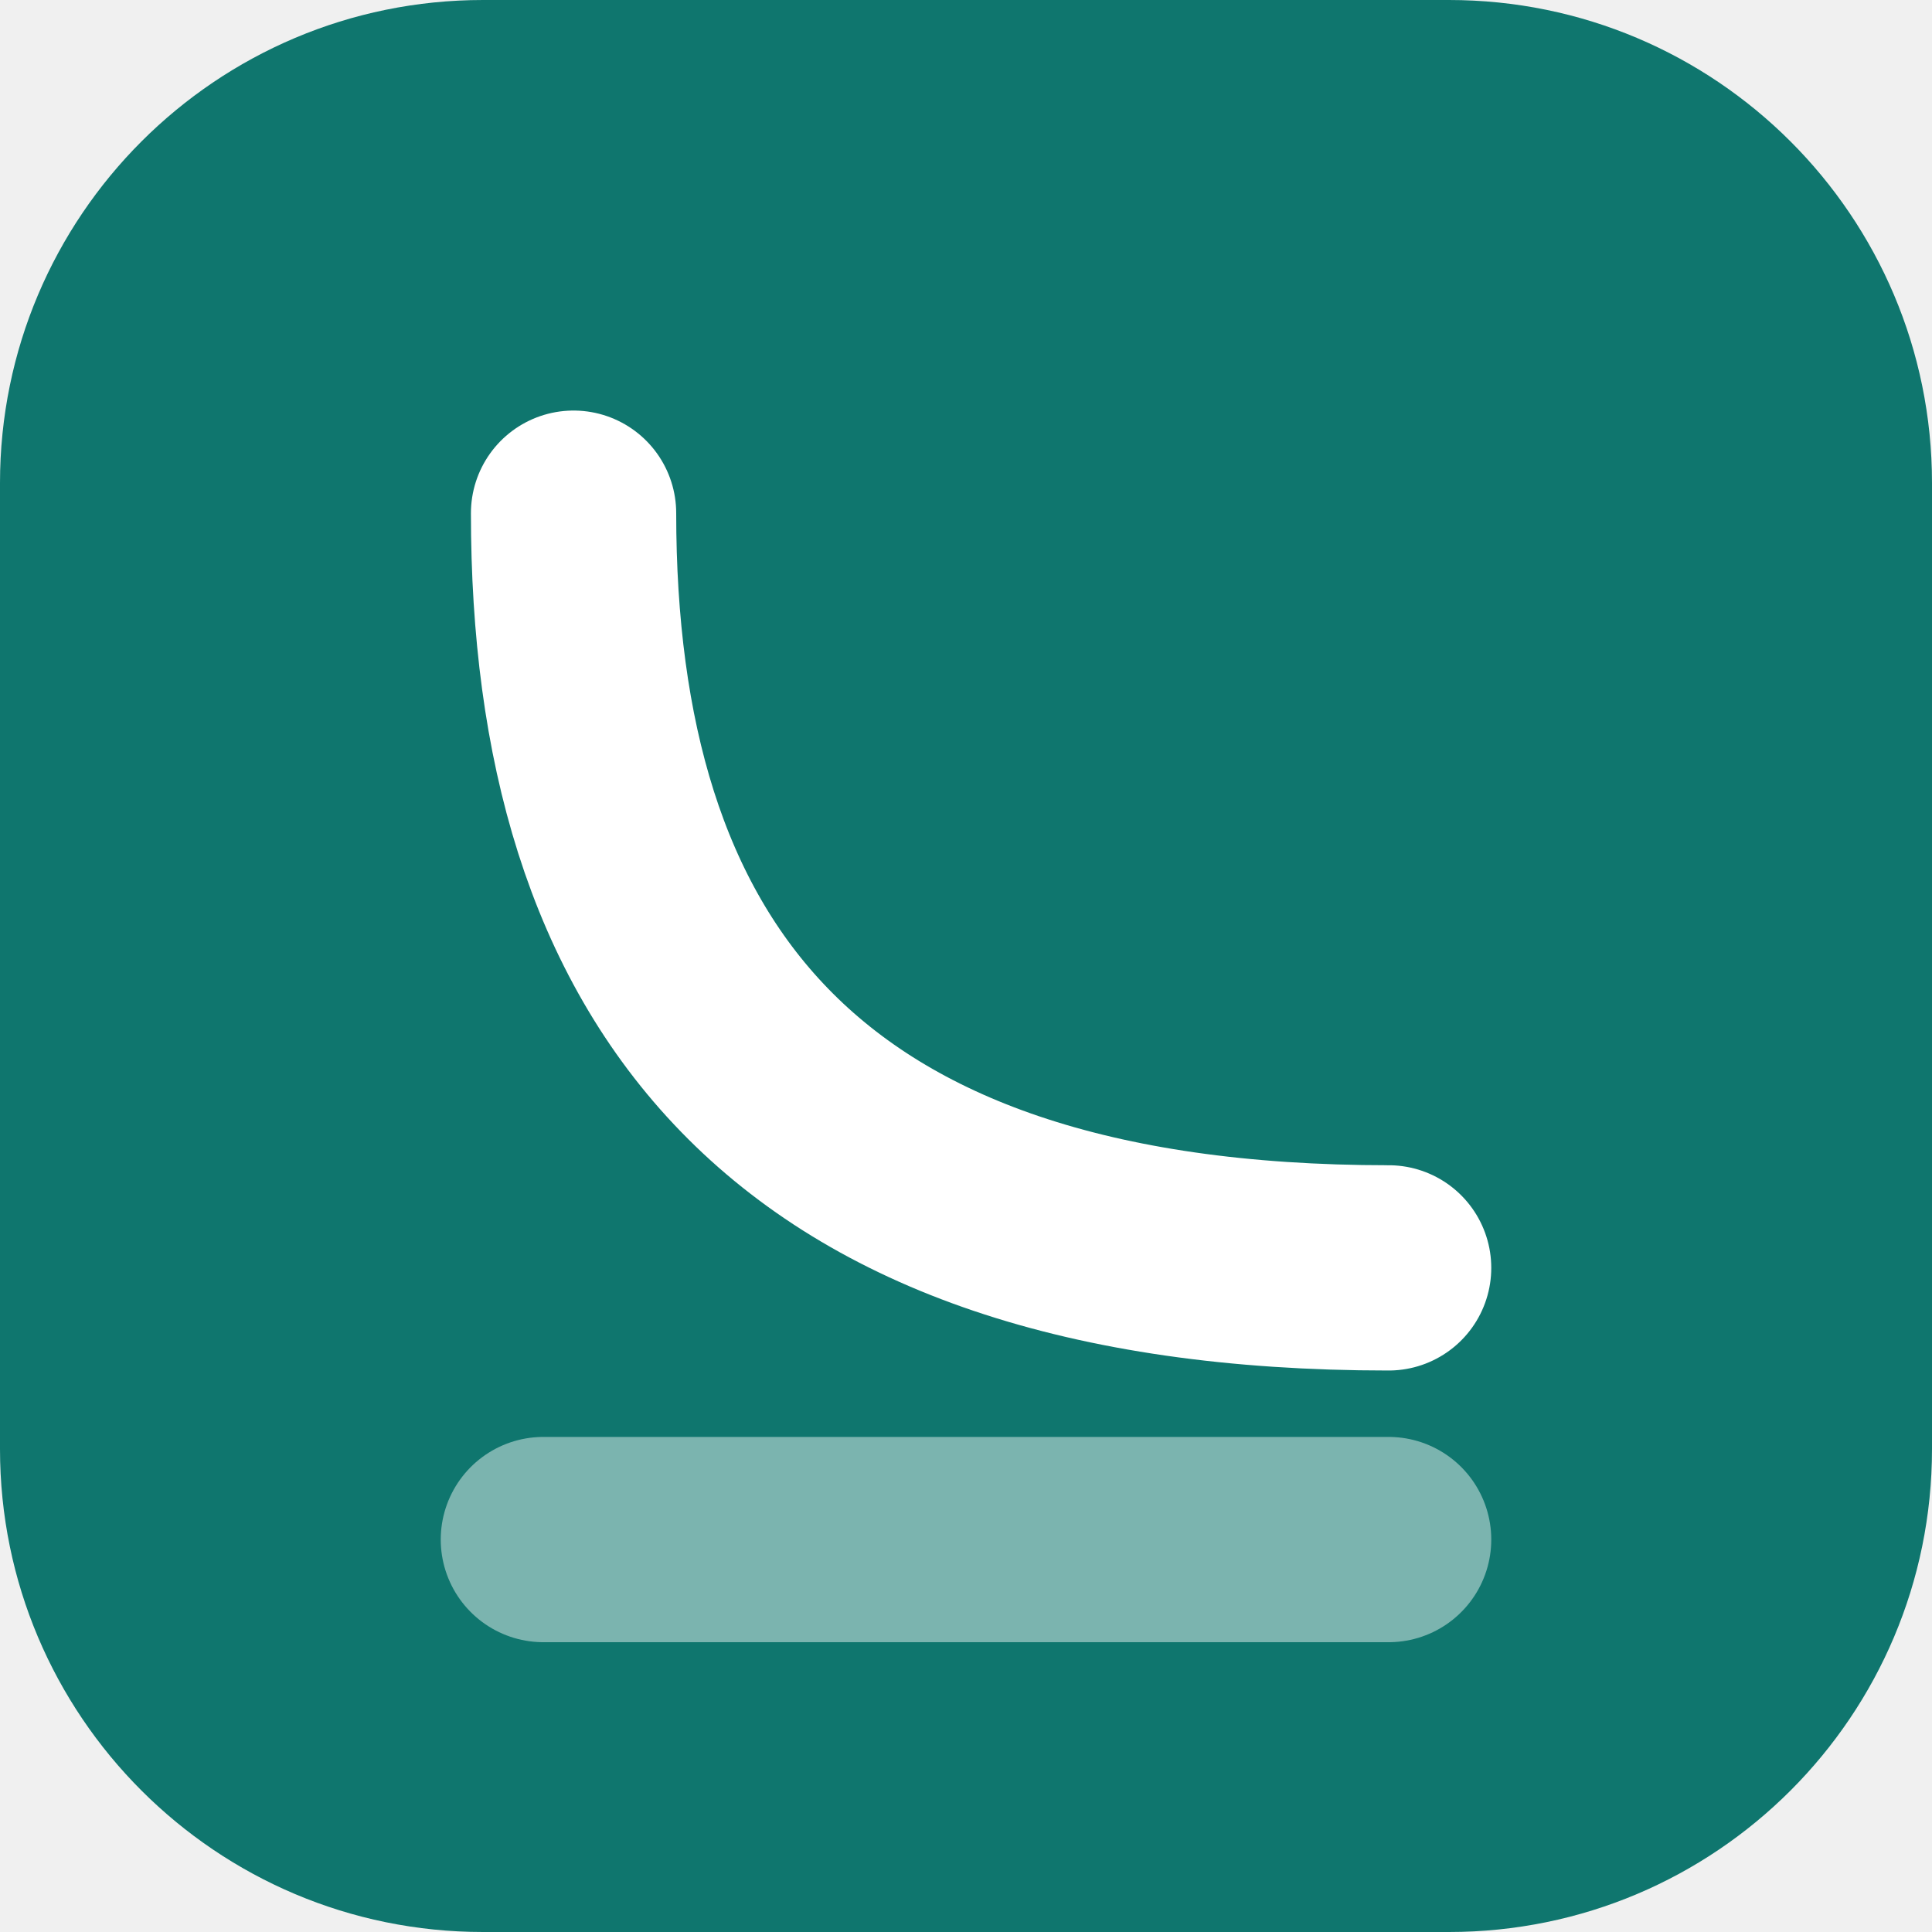
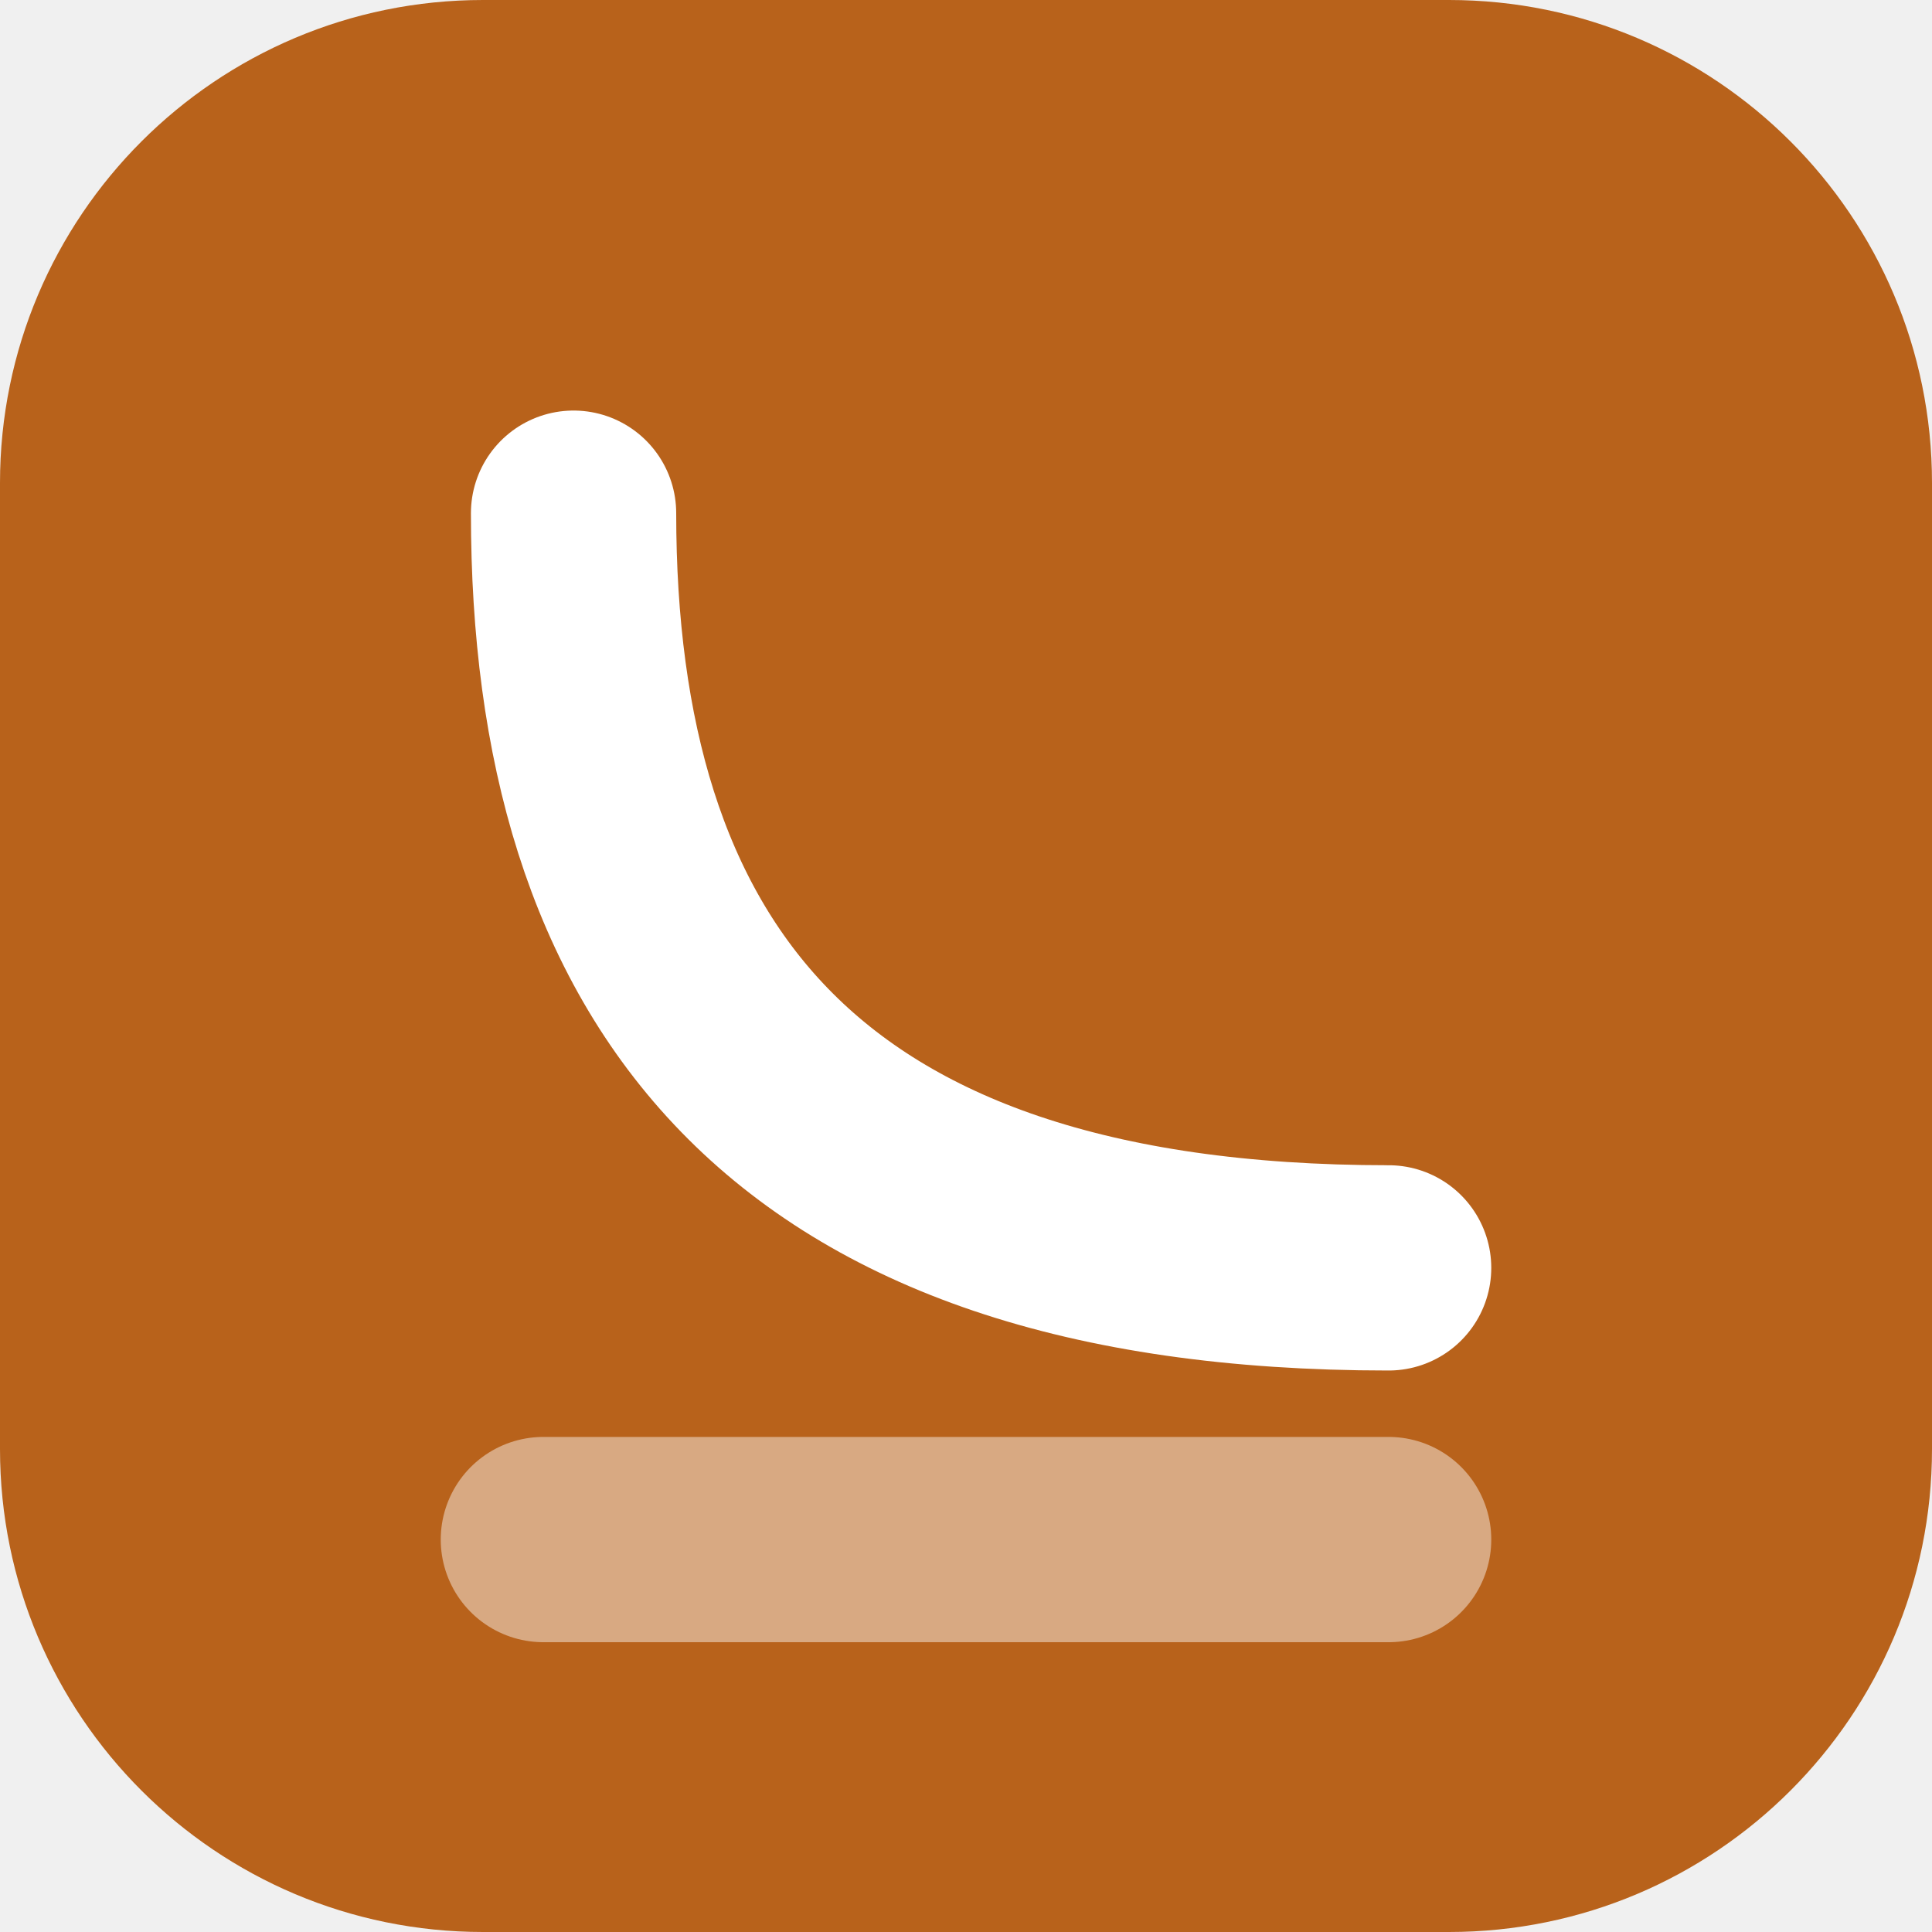
<svg xmlns="http://www.w3.org/2000/svg" width="32" height="32" viewBox="0 0 32 32" fill="none">
-   <rect width="32" height="32" rx="8" fill="#0F766E" />
+   <rect width="32" height="32" rx="8" fill="#B8621B" />
  <path d="M9.5 8.5C9.5 16 13 21 23 21" stroke="#FFFFFF" stroke-width="3.4" stroke-linecap="round" />
  <path d="M9 25.5H23" stroke="#FFFFFF" stroke-width="3.4" stroke-linecap="round" opacity="0.45" />
</svg>
